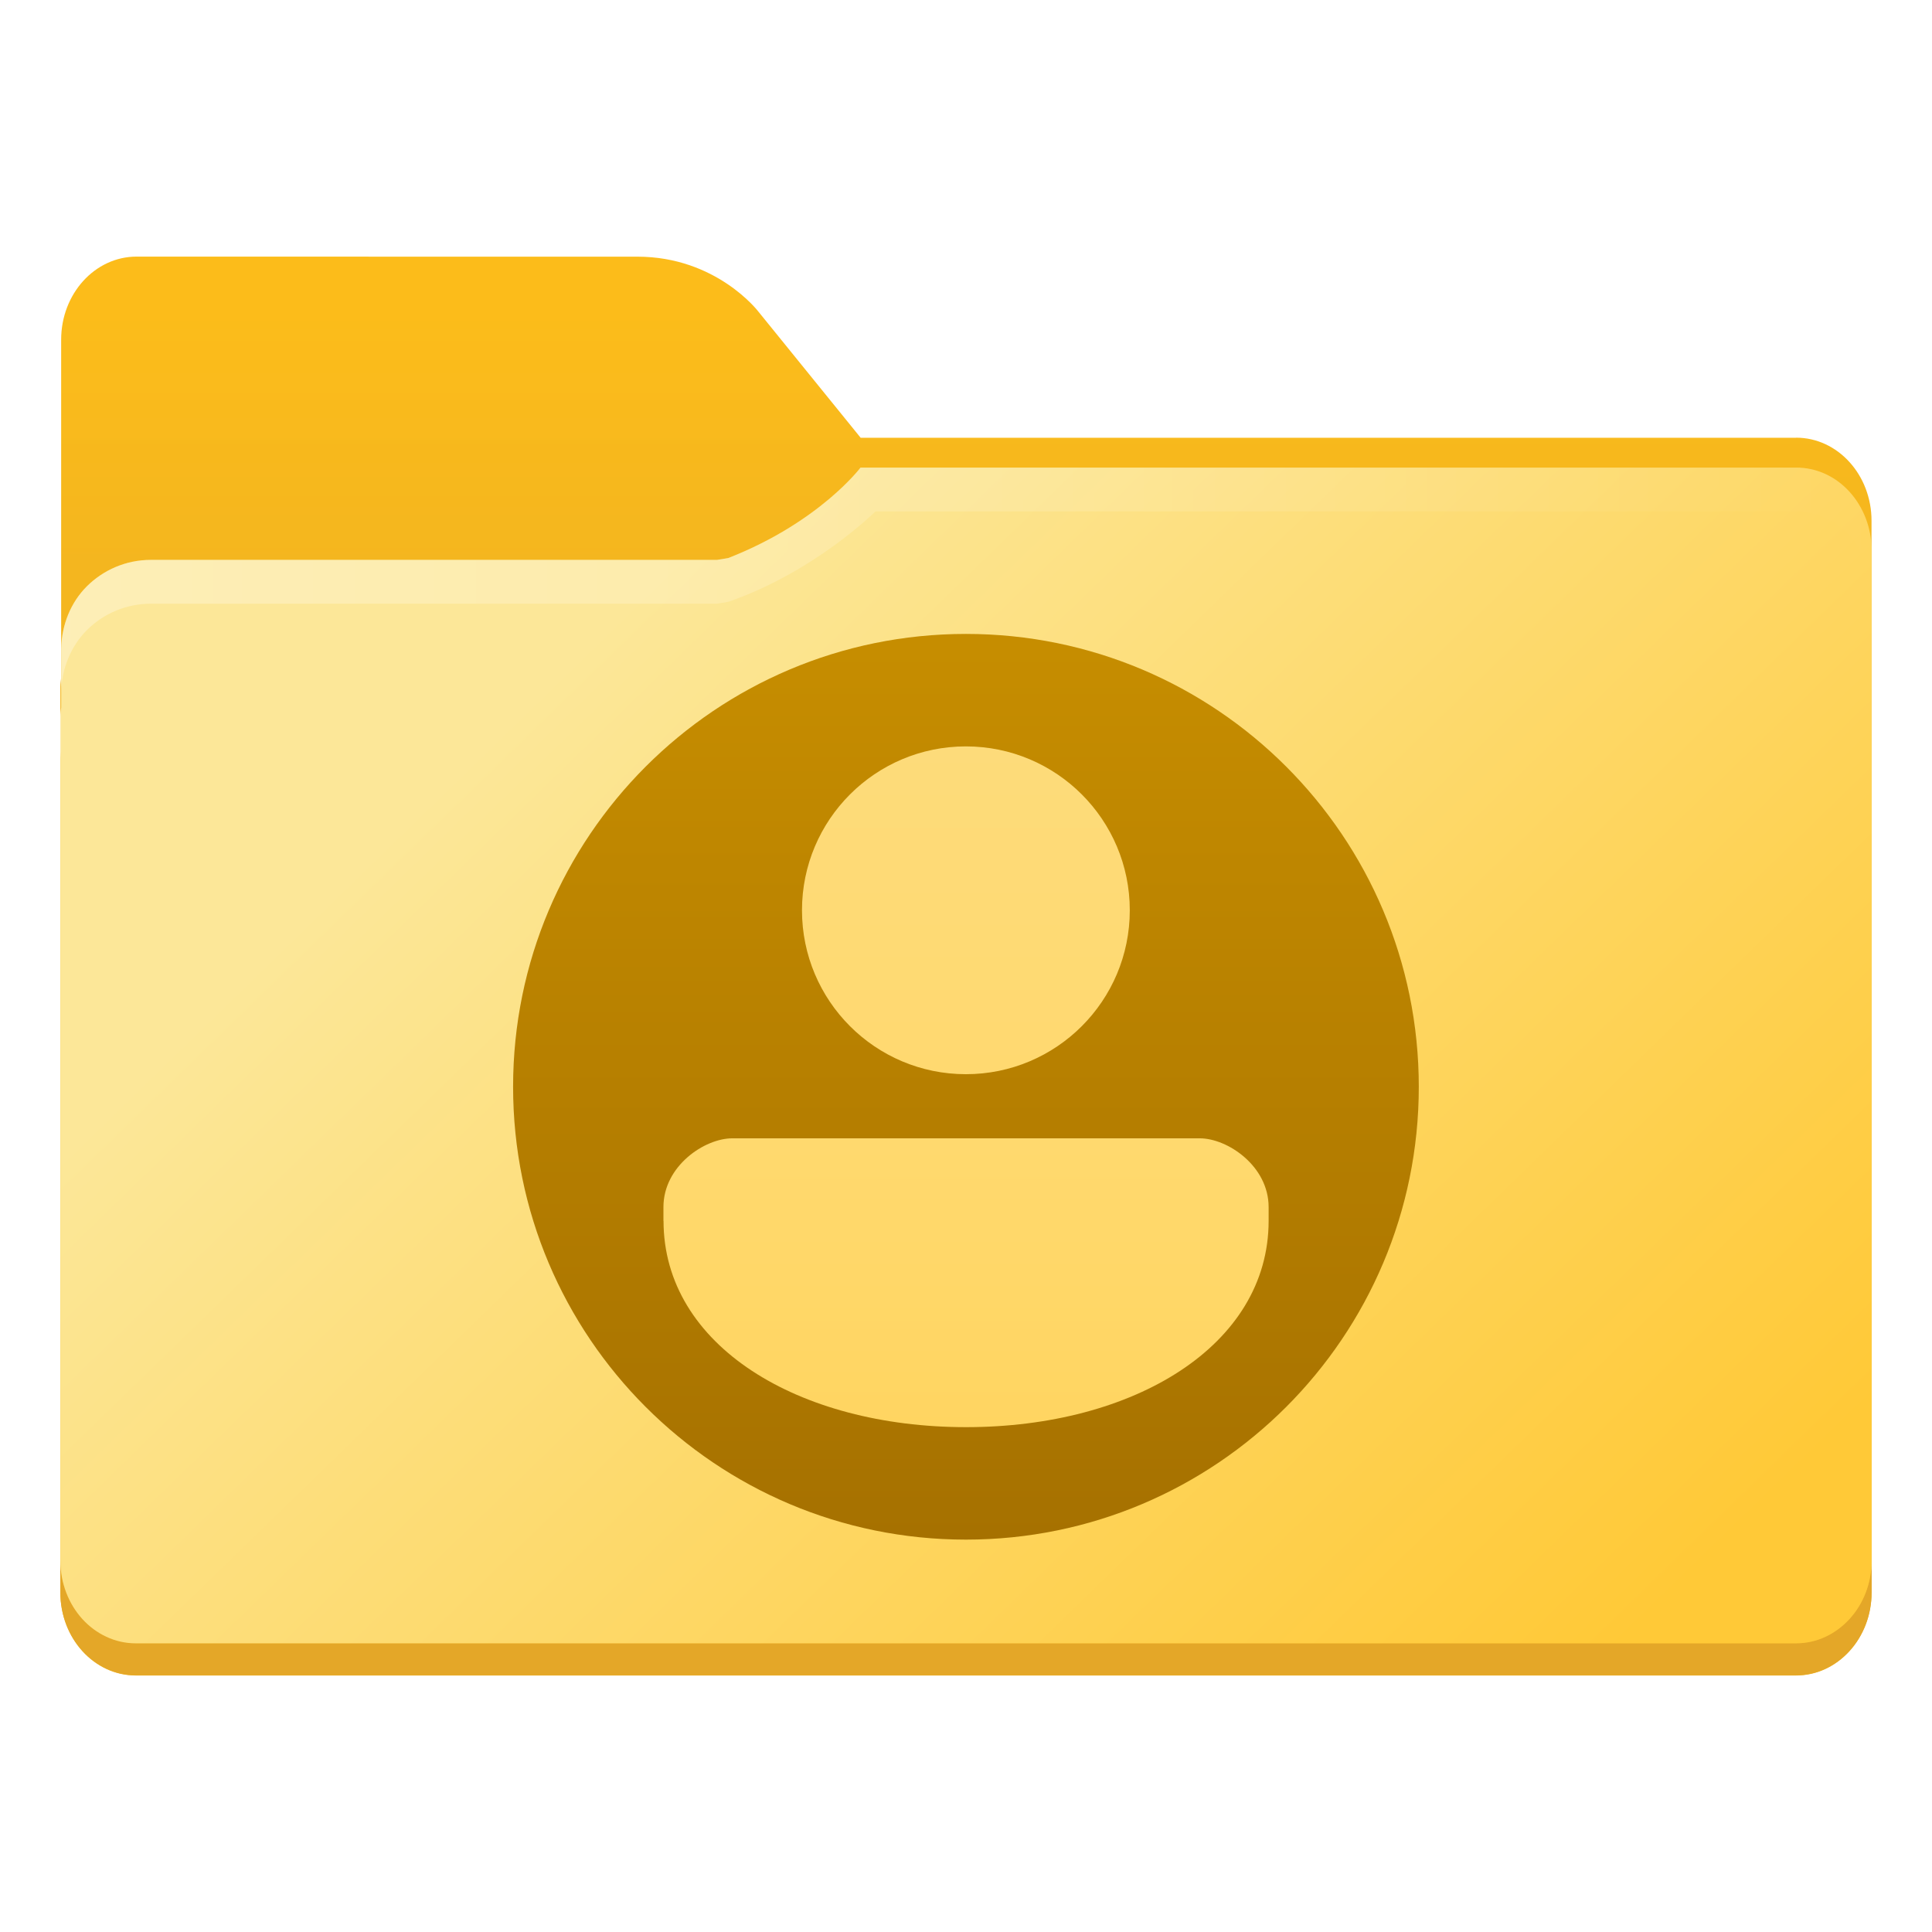
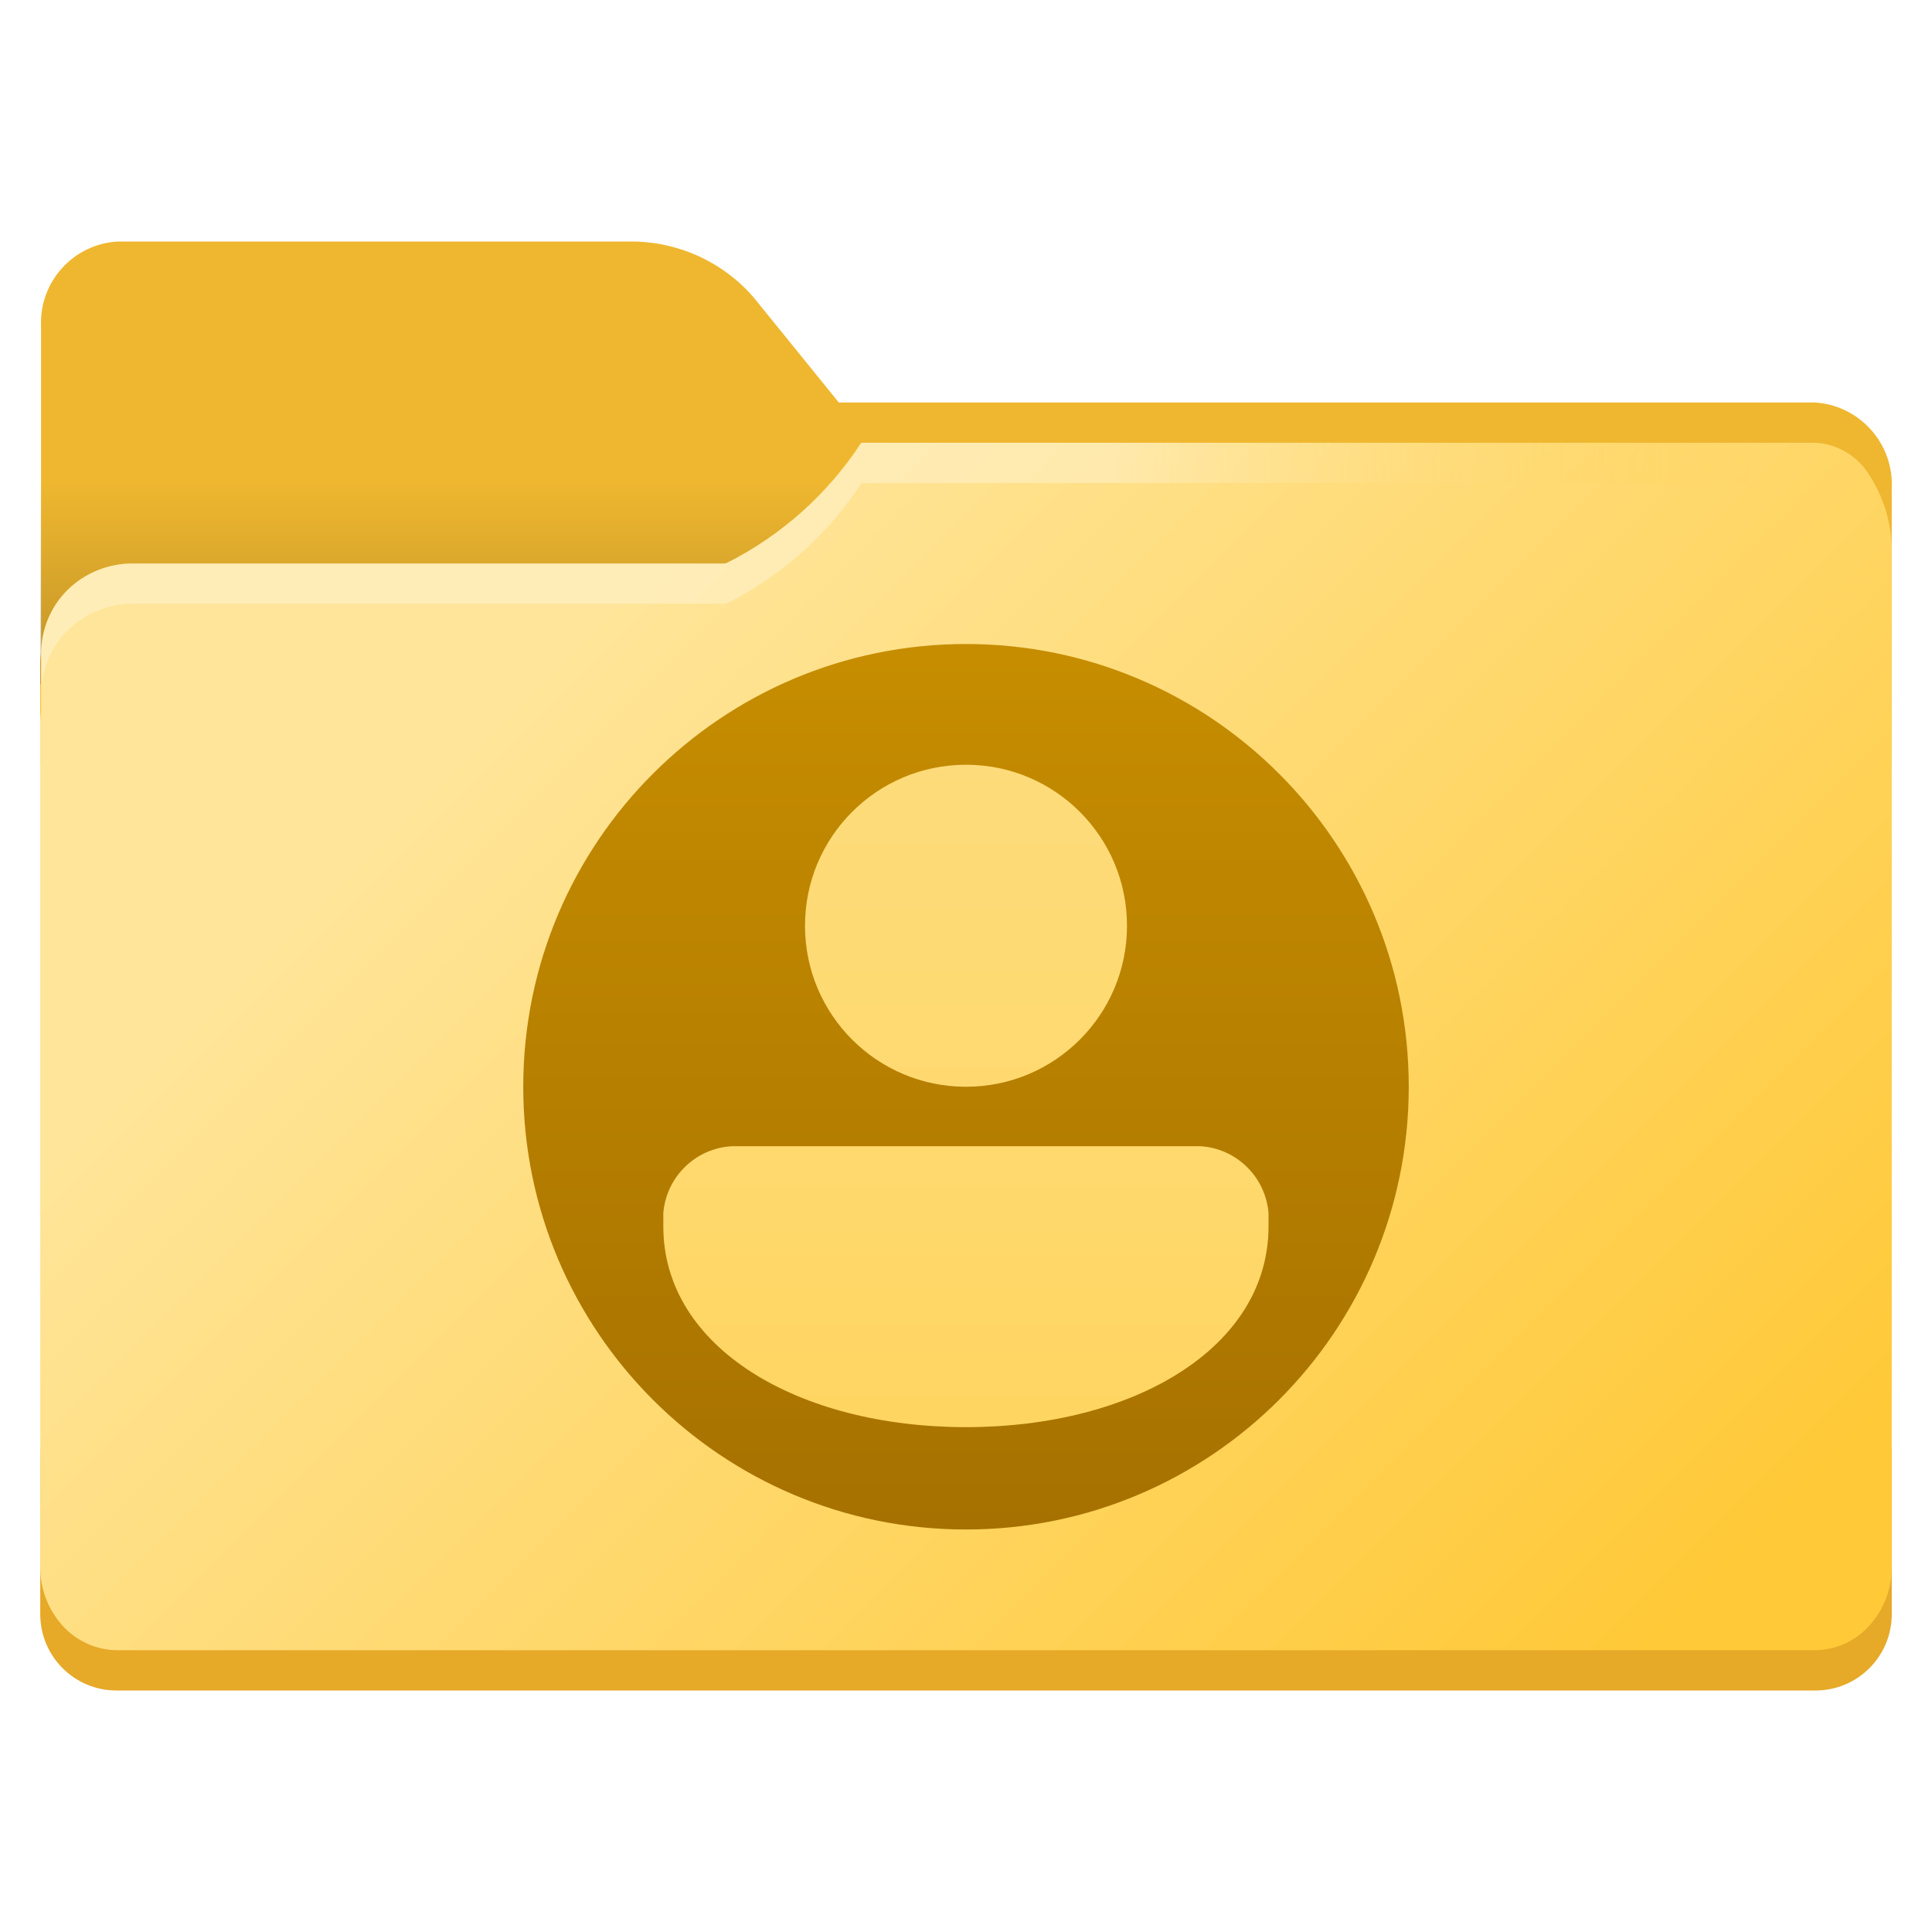
- <svg xmlns="http://www.w3.org/2000/svg" width="64" height="64" version="1.1" viewBox="0 0 16.933 16.933">
+ <svg xmlns="http://www.w3.org/2000/svg" xmlns:xlink="http://www.w3.org/1999/xlink" width="48" height="48" viewBox="0 0 48 48" version="1.1">
  <defs>
-     <linearGradient id="linearGradient1911" x1="25.085" x2="25.085" y1="24.031" y2="26.412" gradientTransform="translate(-35.822,-21.385)" gradientUnits="userSpaceOnUse">
-       <stop stop-color="#fcbc19" stop-opacity=".996" offset="0" />
-       <stop stop-color="#f4b61f" offset="1" />
+     <linearGradient id="linear0" gradientUnits="userSpaceOnUse" x1="24" y1="18.585" x2="24" y2="16.096">
+       <stop offset="0" style="stop-color:rgb(99.608%,74.902%,9.412%);stop-opacity:1;" />
+       <stop offset="1" style="stop-color:rgb(93.725%,71.765%,18.824%);stop-opacity:1;" />
    </linearGradient>
-     <linearGradient id="linearGradient4625" x1=".529" x2="16.404" y1="5.066" y2="5.066" gradientTransform="translate(-17.925)" gradientUnits="userSpaceOnUse">
-       <stop stop-color="#b78815" offset="0" />
-       <stop stop-color="#e2b24b" stop-opacity="0" offset="1" />
+     <linearGradient id="linear1" gradientUnits="userSpaceOnUse" x1="11.5" y1="12" x2="11.5" y2="17">
+       <stop offset="0" style="stop-color:rgb(0%,0%,0%);stop-opacity:0;" />
+       <stop offset="1" style="stop-color:rgb(0%,0%,0%);stop-opacity:0.2;" />
    </linearGradient>
-     <linearGradient id="linearGradient1951" x1="100" x2="133.19" y1="17.453" y2="51.606" gradientTransform="matrix(.26458 0 0 .26458 -38.033 -.13539)" gradientUnits="userSpaceOnUse">
-       <stop stop-color="#fce798" offset="0" />
-       <stop stop-color="#ffc937" offset="1" />
+     <linearGradient id="linear2" gradientUnits="userSpaceOnUse" x1="14.123" y1="16.195" x2="39.859" y2="41.931">
+       <stop offset="0" style="stop-color:rgb(100%,89.804%,60%);stop-opacity:1;" />
+       <stop offset="1" style="stop-color:rgb(100%,78.824%,21.961%);stop-opacity:1;" />
    </linearGradient>
-     <linearGradient id="linearGradient11110" x1=".529" x2="16.404" y1="5.381" y2="5.381" gradientTransform="translate(-17.925)" gradientUnits="userSpaceOnUse">
-       <stop stop-color="#fff" offset="0" />
-       <stop stop-color="#fff" stop-opacity="0" offset="1" />
+     <filter id="alpha" filterUnits="objectBoundingBox" x="0%" y="0%" width="100%" height="100%">
+       <feColorMatrix type="matrix" in="SourceGraphic" values="0 0 0 0 1 0 0 0 0 1 0 0 0 0 1 0 0 0 1 0" />
+     </filter>
+     <mask id="mask0">
+       <g filter="url(#alpha)">
+         <rect x="0" y="0" width="48" height="48" style="fill:rgb(0%,0%,0%);fill-opacity:0.302;stroke:none;" />
+       </g>
+     </mask>
+     <linearGradient id="linear3" gradientUnits="userSpaceOnUse" x1="10.151" y1="14.106" x2="43.72" y2="14.106">
+       <stop offset="0.52" style="stop-color:rgb(100%,100%,100%);stop-opacity:1;" />
+       <stop offset="1" style="stop-color:rgb(99.216%,74.51%,9.412%);stop-opacity:0;" />
    </linearGradient>
-     <linearGradient id="linearGradient1119" x1="8.466" x2="8.466" y1="6.085" y2="9.488" gradientUnits="userSpaceOnUse">
-       <stop stop-color="#fddb7a" offset="0" />
-       <stop stop-color="#ffd970" offset="1" />
+     <clipPath id="clip1">
+       <rect x="0" y="0" width="48" height="48" />
+     </clipPath>
+     <g id="surface5" clip-path="url(#clip1)">
+       <path style=" stroke:none;fill-rule:nonzero;fill:url(#linear3);" d="M 46.449 11.801 C 46.16 11.328 45.656 11.027 45.102 11 L 21.406 11 C 20.574 12.273 19.422 13.305 18.062 13.988 L 18.012 14 L 3.309 14 C 2.703 13.996 2.117 14.234 1.684 14.66 C 1.27 15.07 1.035 15.629 1.031 16.211 L 1.031 17.211 C 1.035 16.629 1.27 16.07 1.684 15.66 C 2.117 15.234 2.703 14.996 3.309 15 L 18.012 15 L 18.062 14.988 C 19.422 14.305 20.574 13.273 21.406 12 L 45.102 12 C 45.656 12.027 46.16 12.328 46.449 12.801 C 46.828 13.379 47.023 14.055 47.012 14.742 L 47.012 13.742 C 47.023 13.055 46.828 12.379 46.449 11.801 Z M 46.449 11.801 " />
+     </g>
+     <linearGradient id="linear4" gradientUnits="userSpaceOnUse" x1="-5.277" y1="42.831" x2="-5.277" y2="37.09" gradientTransform="matrix(3.7796,0,0,-3.7796,43.9438,178.1692)">
+       <stop offset="0" style="stop-color:rgb(77.647%,55.294%,0%);stop-opacity:1;" />
+       <stop offset="1" style="stop-color:rgb(65.098%,44.314%,0%);stop-opacity:1;" />
    </linearGradient>
-     <linearGradient id="linearGradient1284" x1="8.466" x2="8.466" y1="10.26" y2="13.229" gradientUnits="userSpaceOnUse">
-       <stop stop-color="#ffd96e" offset="0" />
-       <stop stop-color="#ffd561" offset="1" />
+     <linearGradient id="linear5" gradientUnits="userSpaceOnUse" x1="6.616" y1="45.045" x2="6.616" y2="42.538" gradientTransform="matrix(3.1566,0,0,-3.1566,3.1155,161.1924)">
+       <stop offset="0" style="stop-color:rgb(99.216%,85.882%,47.843%);stop-opacity:1;" />
+       <stop offset="1" style="stop-color:rgb(100%,85.098%,43.922%);stop-opacity:1;" />
    </linearGradient>
-     <linearGradient id="linearGradient1272" x1="-3.903" x2="-3.903" y1="7.784" y2="15.613" gradientTransform="translate(12.362 -2.1249)" gradientUnits="userSpaceOnUse">
-       <stop stop-color="#c68d00" offset="0" />
-       <stop stop-color="#a67100" offset="1" />
+     <linearGradient id="linear6" gradientUnits="userSpaceOnUse" x1="6.616" y1="41.999" x2="6.616" y2="39.832" gradientTransform="matrix(3.1566,0,0,-3.1566,3.1155,161.1924)">
+       <stop offset="0" style="stop-color:rgb(100%,85.098%,43.137%);stop-opacity:1;" />
+       <stop offset="1" style="stop-color:rgb(100%,83.529%,38.039%);stop-opacity:1;" />
    </linearGradient>
  </defs>
-   <g transform="translate(17.925 4.2e-5)">
-     <path d="m-16.728 2.249c-0.365 0-0.661 0.326-0.661 0.728v2.964c-0.003 0.026-0.007 0.052-0.007 0.079v7.937c0 0.402 0.296 0.728 0.661 0.728h14.552c0.365 0 0.661-0.326 0.661-0.728v-9.393c0-0.402-0.296-0.728-0.661-0.728v5.16e-4h-8.199l-0.899-1.109s-0.366-0.478-1.058-0.478h-1.323z" color="#000000" color-rendering="auto" dominant-baseline="auto" fill="url(#linearGradient1911)" image-rendering="auto" shape-rendering="auto" solid-color="#000000" stop-color="#000000" style="font-feature-settings:normal;font-variant-alternates:normal;font-variant-caps:normal;font-variant-east-asian:normal;font-variant-ligatures:normal;font-variant-numeric:normal;font-variant-position:normal;font-variation-settings:normal;inline-size:0;isolation:auto;mix-blend-mode:normal;shape-margin:0;shape-padding:0;text-decoration-color:#000000;text-decoration-line:none;text-decoration-style:solid;text-indent:0;text-orientation:mixed;text-transform:none;white-space:normal" />
-     <path d="m-9.565 3.836c-0.113 0.002-0.308-0.015-0.52 0.095-0.736 0.379-0.772 0.594-1.557 0.714h-4.961c-0.22 0-0.418 0.089-0.562 0.232-0.139 0.139-0.22 0.333-0.225 0.546v0.278c0.005-0.212 0.086-0.406 0.225-0.546 0.143-0.143 0.342-0.232 0.562-0.232h4.961c0.785-0.12 0.821-0.335 1.557-0.714 0.211-0.111 0.407-0.093 0.52-0.095h7.383c0.182 3.65e-4 0.347 0.081 0.467 0.212 0.12 0.132 0.194 0.314 0.194 0.515v-0.278c0-0.201-0.074-0.383-0.194-0.515-0.119-0.131-0.284-0.212-0.467-0.212h-1.165zm-7.825 2.104c-0.003 0.026-0.007 0.052-0.007 0.079v0.278c0-0.027 0.004-0.053 0.007-0.079z" fill="url(#linearGradient4625)" opacity=".001" stroke-width=".265" />
-     <path d="m-17.396 13.674v0.282c0 0.201 0.074 0.383 0.193 0.514s0.286 0.213 0.468 0.213h14.552c0.183 0 0.348-0.082 0.468-0.213s0.194-0.313 0.194-0.514v-0.282c0 0.201-0.074 0.383-0.194 0.514-0.12 0.132-0.285 0.213-0.468 0.213h-14.552c-0.183 0-0.348-0.082-0.468-0.213s-0.193-0.313-0.193-0.514z" fill="#e4a729" fill-opacity=".996" stroke-width=".265" />
-     <path d="m-10.383 4.098s-0.359 0.479-1.157 0.792c-0.033 0.006-0.065 0.012-0.101 0.017h-4.961c-0.22 0-0.418 0.089-0.562 0.232-0.139 0.139-0.22 0.333-0.225 0.546v0.517c-0.003 0.026-0.007 0.052-0.007 0.079v7.395c0 0.201 0.074 0.383 0.193 0.514s0.286 0.213 0.468 0.213h14.552c0.183 0 0.348-0.082 0.468-0.213s0.194-0.313 0.194-0.514v-8.851c0-0.201-0.074-0.383-0.194-0.515-0.119-0.131-0.284-0.212-0.467-0.212h-7.482z" fill="url(#linearGradient1951)" />
-     <path d="m-10.383 4.098s-0.359 0.479-1.157 0.792c-0.033 0.006-0.065 0.012-0.101 0.017h-4.961c-0.22 0-0.418 0.089-0.562 0.232-0.139 0.139-0.22 0.333-0.225 0.546v0.384c0.005-0.212 0.086-0.406 0.225-0.546 0.143-0.143 0.342-0.232 0.562-0.232h4.961c0.036-0.005 0.068-0.011 0.101-0.017 0.759-0.263 1.288-0.792 1.288-0.792h8.071c0.182 3.704e-4 0.347 0.081 0.467 0.212 0.12 0.132 0.194 0.314 0.194 0.515v-0.384c0-0.201-0.074-0.383-0.194-0.515-0.119-0.131-0.284-0.212-0.467-0.212h-7.482zm-7.006 2.104c-0.003 0.026-0.007 0.052-0.007 0.079v0.384c0-0.027 0.004-0.053 0.007-0.079z" fill="url(#linearGradient11110)" opacity=".3" />
-   </g>
-   <circle cx="8.466" cy="9.525" r="3.969" fill="url(#linearGradient1272)" stroke-linecap="round" stroke-linejoin="round" stroke-width=".173" />
-   <g transform="matrix(.77756 0 0 .77756 10.567 2.0159)">
-     <g transform="matrix(1.0741 0 0 1.0741 -11.796 -.7153)">
-       <circle cx="8.466" cy="7.805" r="1.72" fill="url(#linearGradient1119)" stroke-linecap="round" stroke-linejoin="round" stroke-width=".344" style="paint-order:stroke fill markers" />
-       <path d="m5.292 11.064 5.4e-6 -0.144c0-0.433 0.433-0.722 0.722-0.722h4.907c0.289 0 0.722 0.289 0.722 0.722v0.144c0 1.31-1.416 2.165-3.175 2.165-1.759 0-3.175-0.855-3.175-2.165z" fill="url(#linearGradient1284)" stroke-width=".14" />
-     </g>
+   <g id="surface1">
+     <path style=" stroke:none;fill-rule:nonzero;fill:rgb(90.196%,66.275%,15.686%);fill-opacity:1;" d="M 1 36 L 47 36 L 47 40.105 C 47 41.152 46.152 42 45.105 42 L 2.895 42 C 1.848 42 1 41.152 1 40.105 Z M 1 36 " />
+     <path style=" stroke:none;fill-rule:nonzero;fill:url(#linear0);" d="M 45.098 10 L 20.84 10 L 18.719 7.383 C 17.949 6.496 16.828 5.992 15.652 6 L 2.938 6 C 1.828 6.055 0.973 6.996 1.02 8.105 L 1.02 16.207 C 1.012 16.285 1 16.359 1 16.438 L 1 19 L 47 19 L 47 12.145 C 47.059 11.031 46.211 10.074 45.098 10 Z M 45.098 10 " />
+     <path style=" stroke:none;fill-rule:nonzero;fill:url(#linear1);" d="M 1 12 L 22 12 L 22 17 L 1 17 Z M 1 12 " />
+     <path style=" stroke:none;fill-rule:nonzero;fill:url(#linear2);" d="M 46.441 11.801 C 46.152 11.328 45.645 11.027 45.094 11 L 21.395 11 C 20.566 12.273 19.41 13.305 18.051 13.988 L 18 14 L 3.301 14 C 2.691 13.996 2.105 14.234 1.672 14.66 C 1.262 15.07 1.027 15.629 1.02 16.211 L 1.02 17.68 C 1.008 17.754 1.004 17.828 1 17.906 L 1 38.93 C 0.996 39.473 1.195 39.992 1.559 40.395 C 1.906 40.777 2.398 40.996 2.918 41 L 45.082 41 C 45.602 40.996 46.094 40.777 46.438 40.395 C 46.805 39.992 47.004 39.473 47 38.93 L 47 13.742 C 47.012 13.055 46.816 12.379 46.441 11.801 Z M 46.441 11.801 " />
+     <use xlink:href="#surface5" mask="url(#mask0)" />
+     <path style=" stroke:none;fill-rule:nonzero;fill:url(#linear4);" d="M 35 27 C 35 33.074 30.074 38 24 38 C 17.926 38 13 33.074 13 27 C 13 20.926 17.926 16 24 16 C 30.074 16 35 20.926 35 27 Z M 35 27 " />
+     <path style=" stroke:none;fill-rule:nonzero;fill:url(#linear5);" d="M 28 23 C 28 25.211 26.211 27 24 27 C 21.789 27 20 25.211 20 23 C 20 20.789 21.789 19 24 19 C 26.211 19 28 20.789 28 23 Z M 28 23 " />
+     <path style=" stroke:none;fill-rule:nonzero;fill:url(#linear6);" d="M 16.48 30.469 L 16.48 30.137 C 16.555 29.234 17.285 28.523 18.191 28.477 L 29.809 28.477 C 30.711 28.523 31.441 29.234 31.516 30.137 L 31.516 30.469 C 31.516 33.488 28.164 35.457 24 35.457 C 19.836 35.457 16.48 33.488 16.48 30.469 Z M 16.48 30.469 " />
  </g>
</svg>
